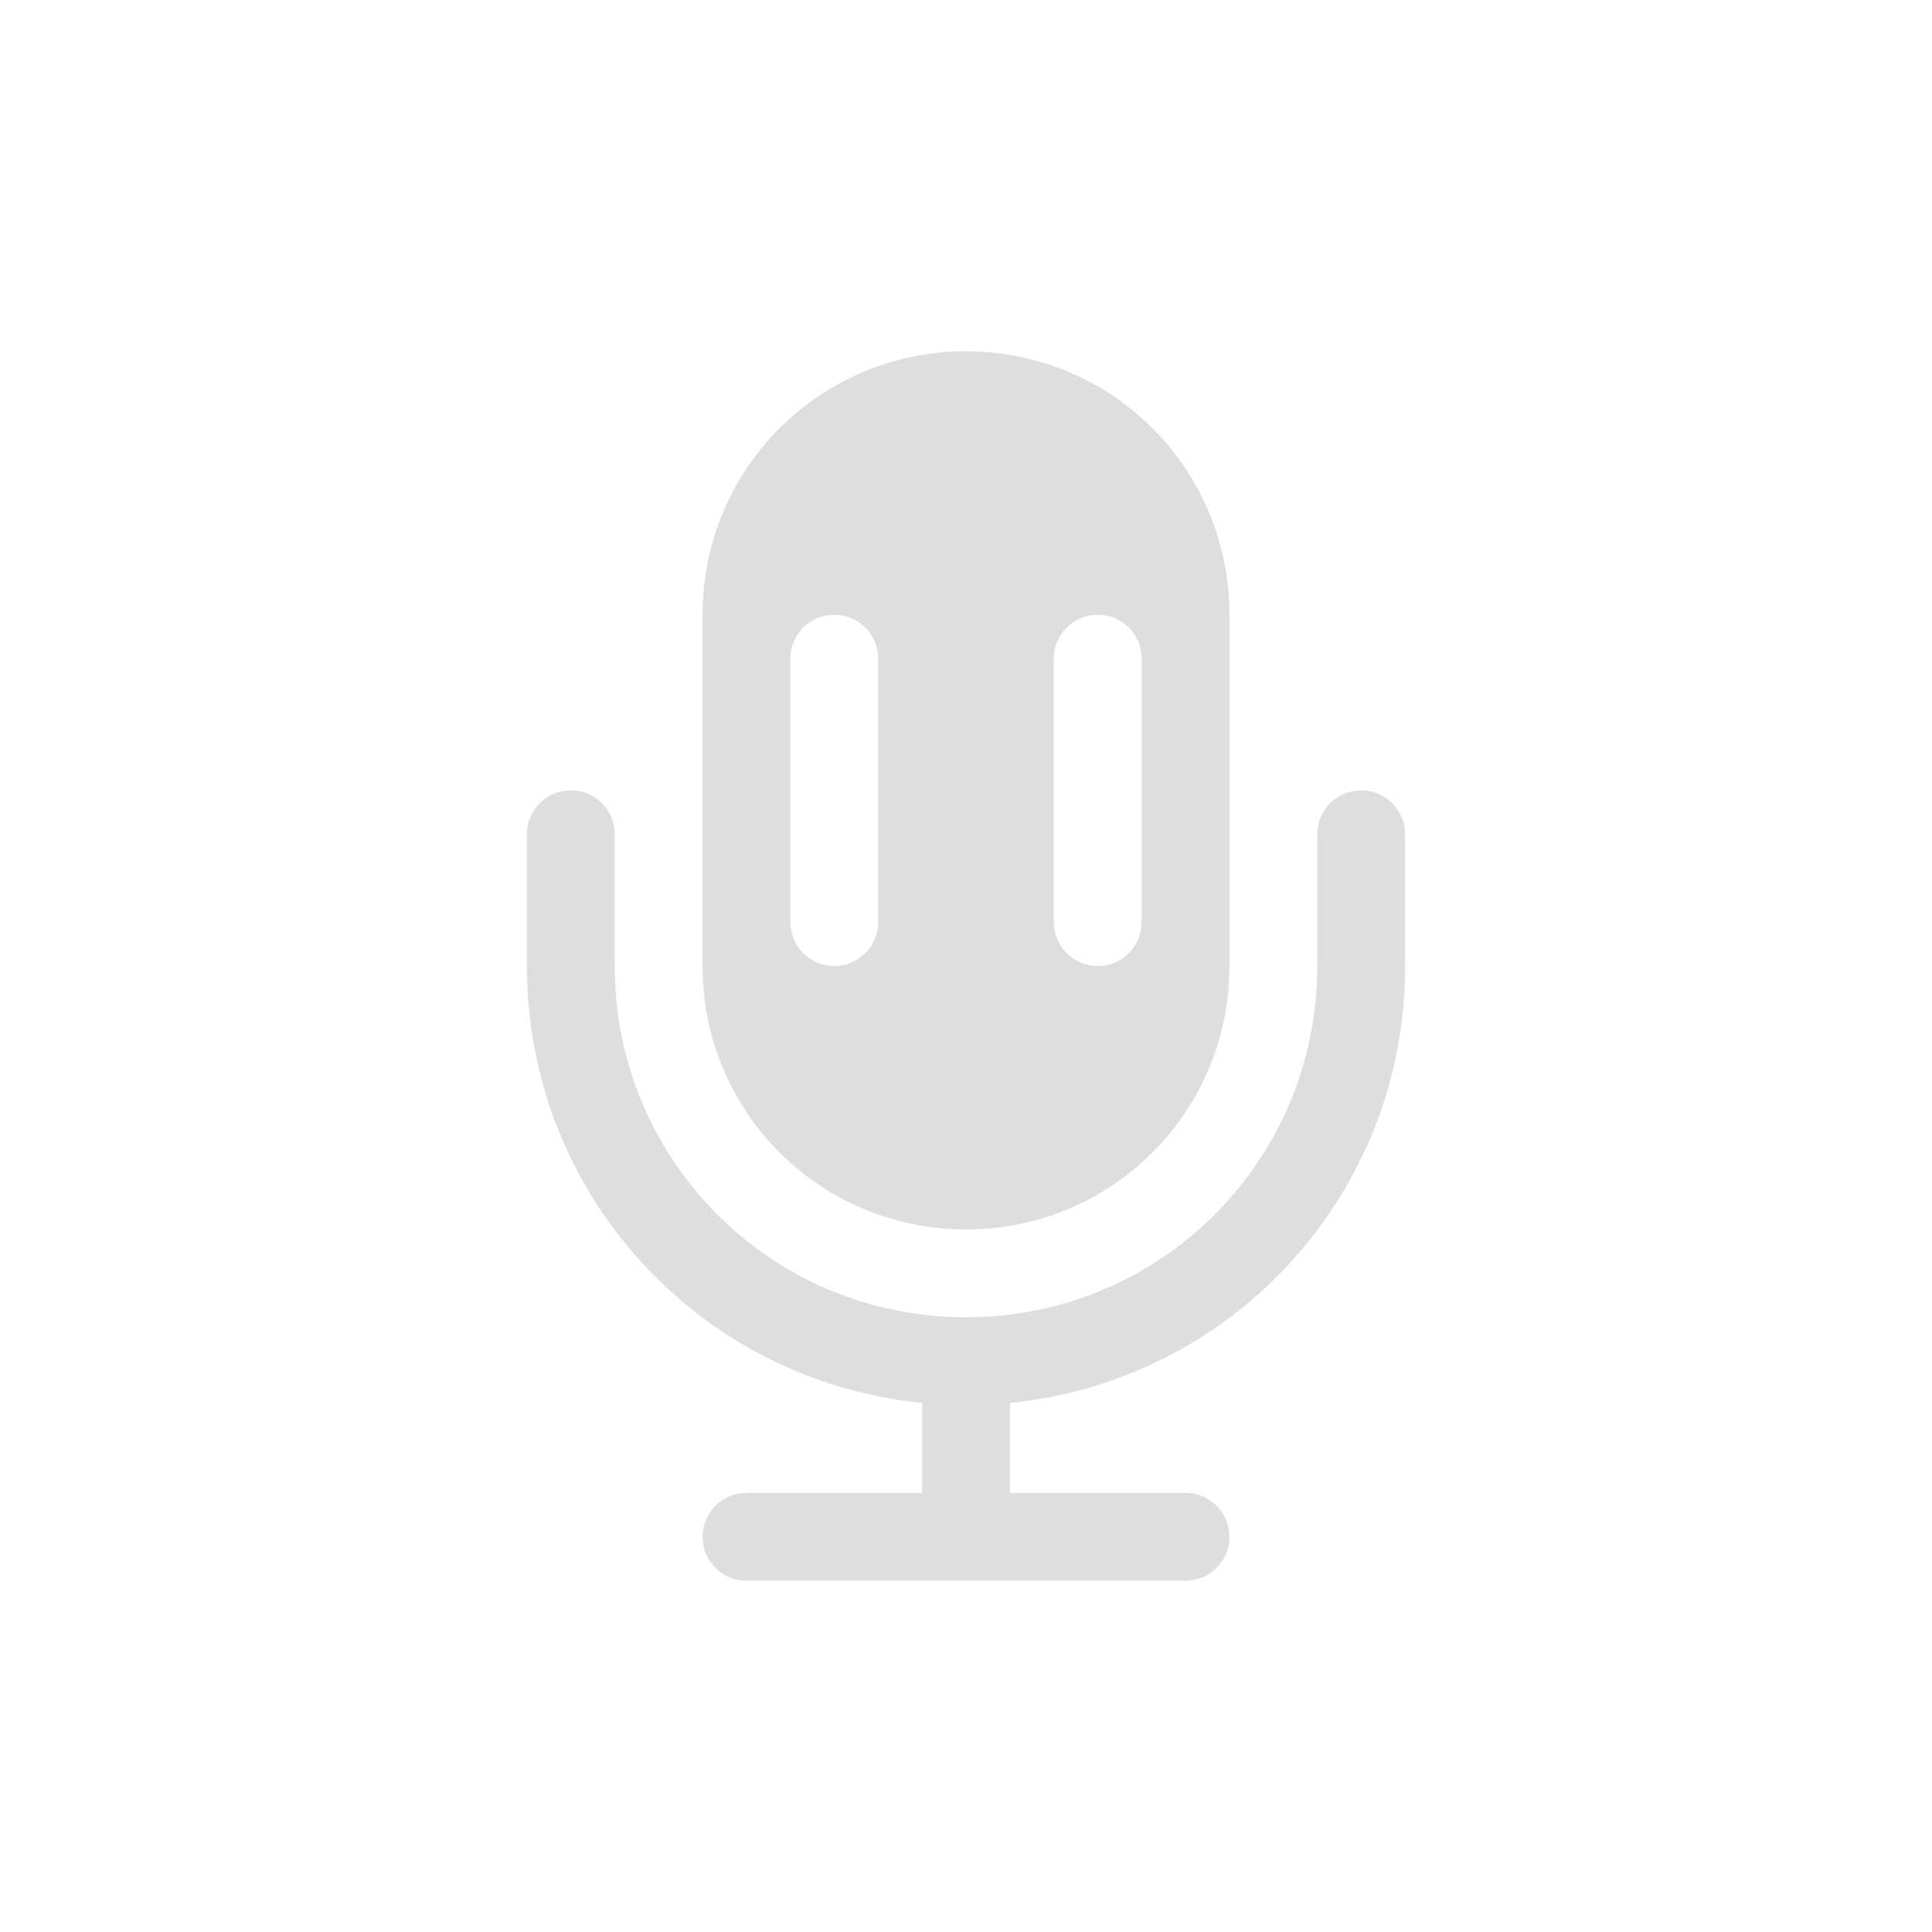
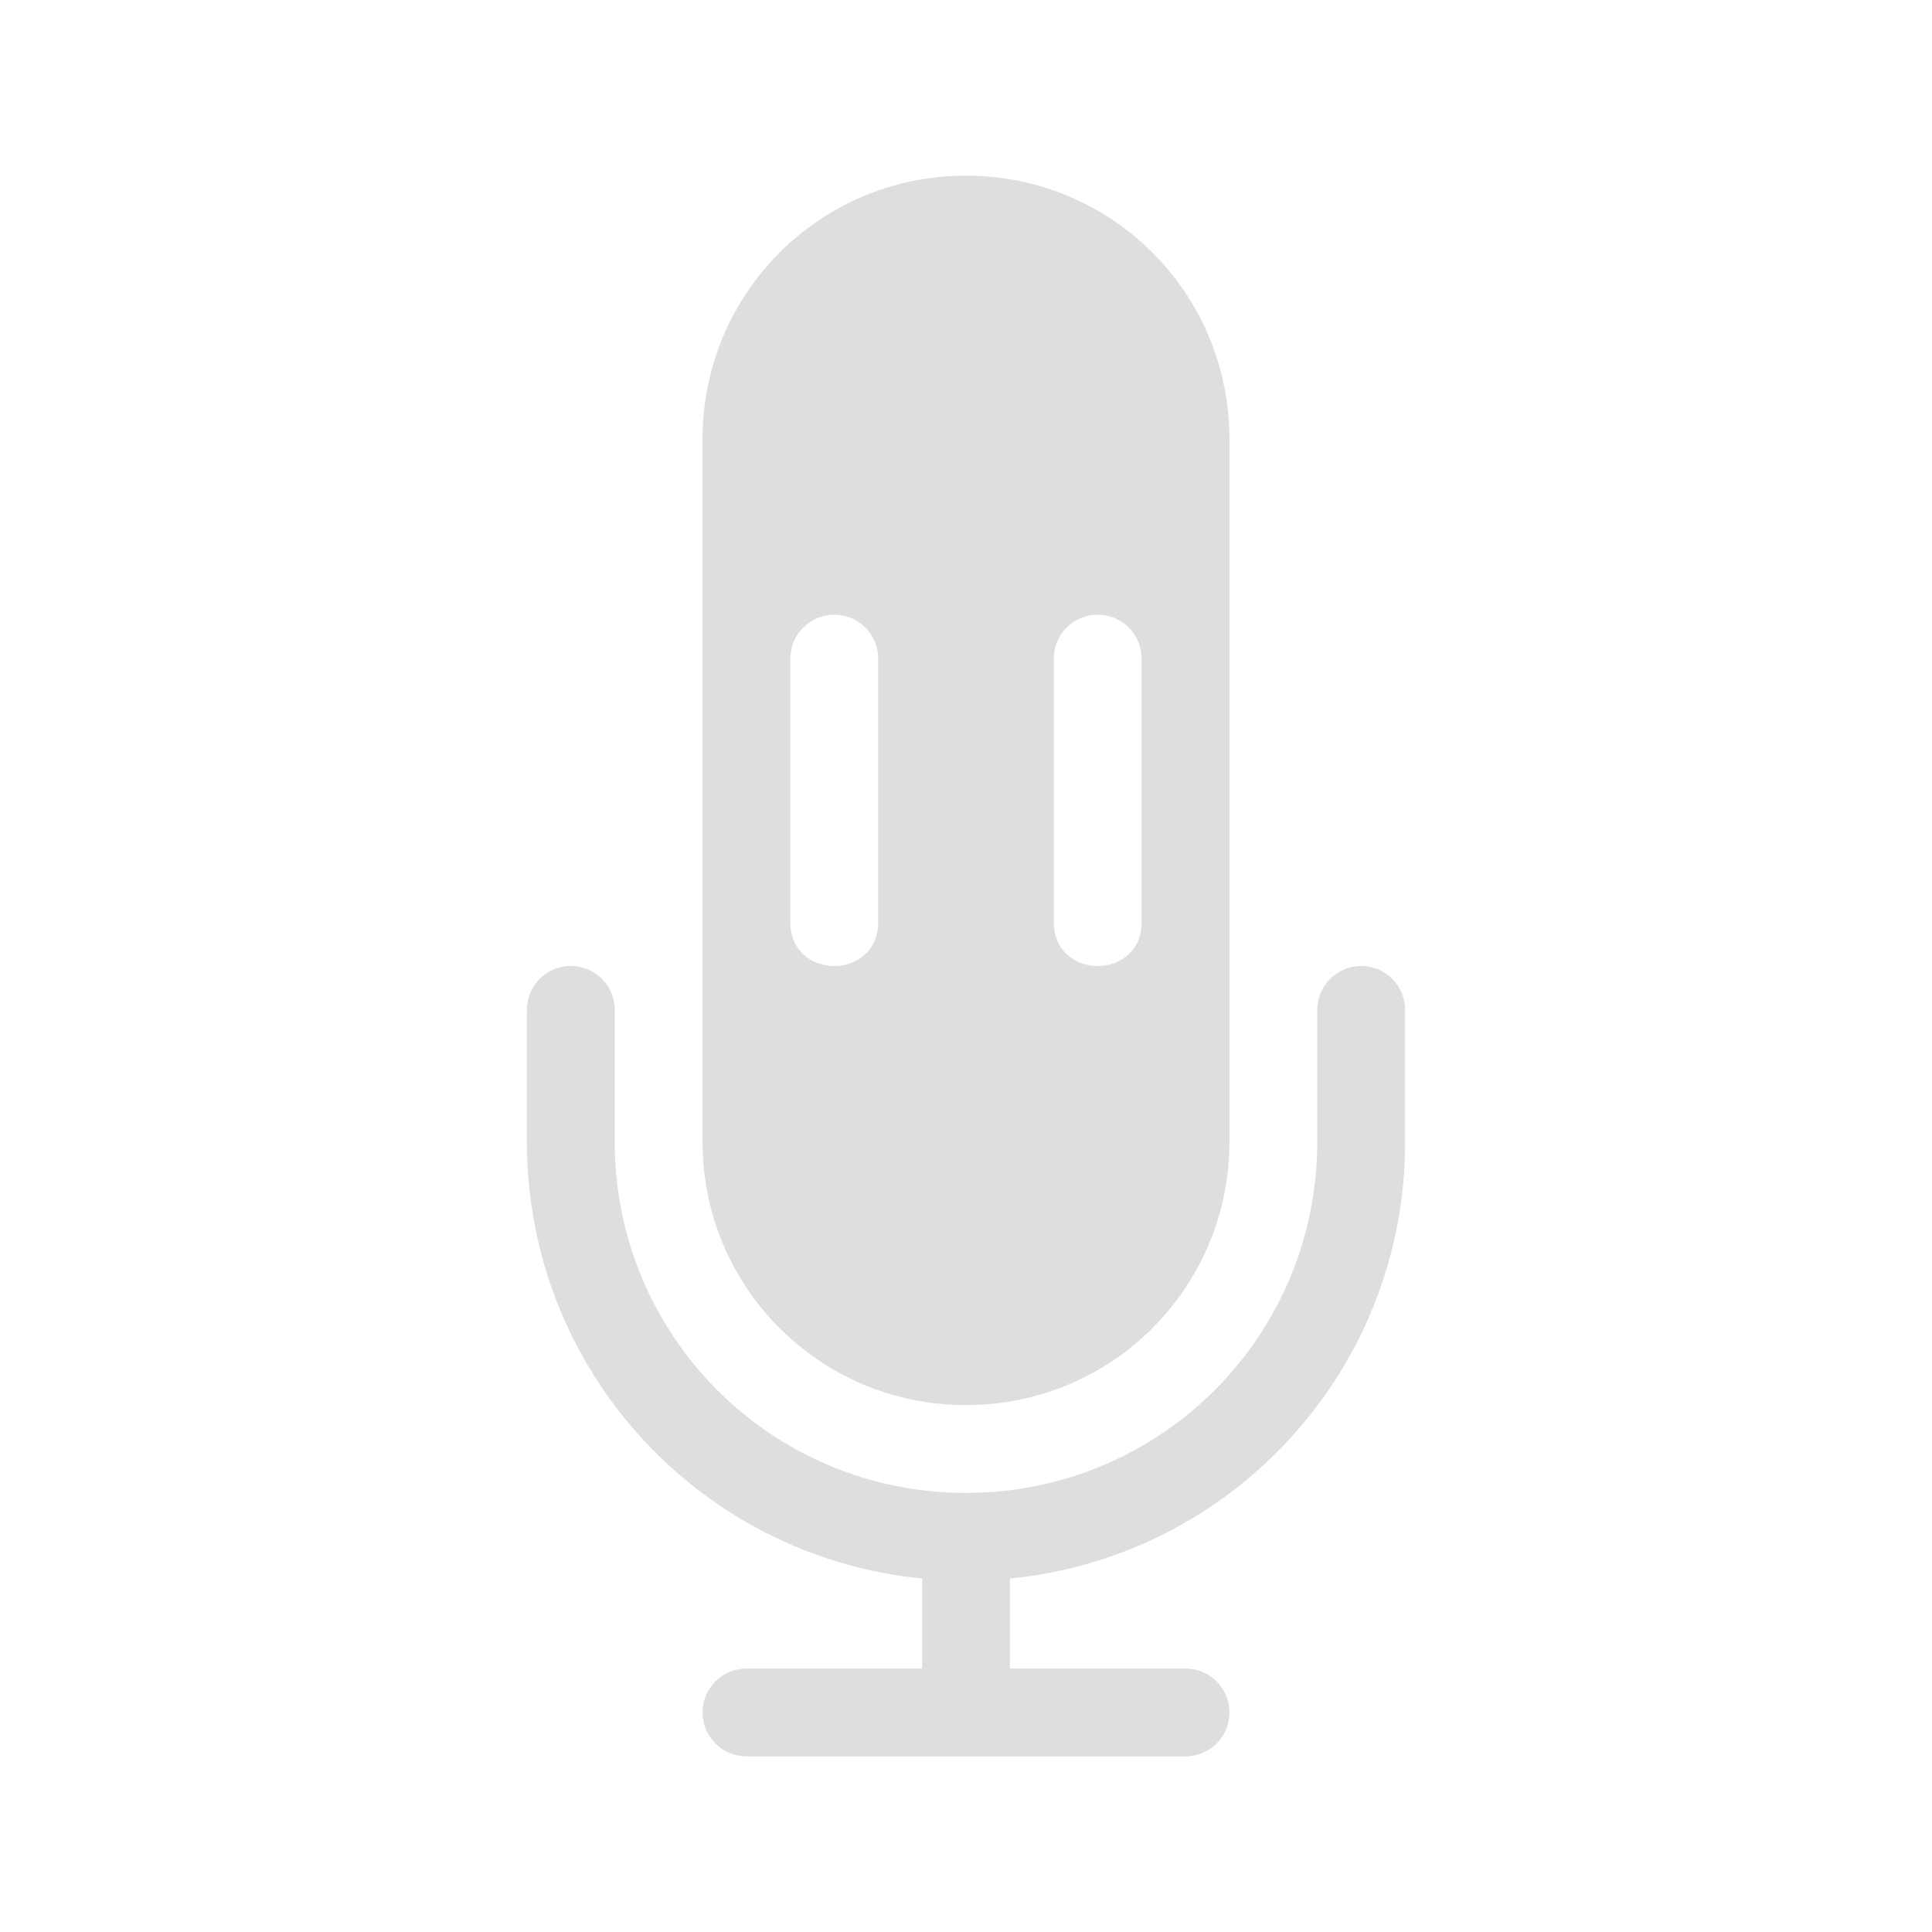
<svg xmlns="http://www.w3.org/2000/svg" width="22" height="22" version="1.1">
  <defs>
-     <style id="current-color-scheme" type="text/css">
-    .ColorScheme-Text { color:#dedede; } .ColorScheme-Highlight { color:#4285f4; }
-   </style>
+     <style id="current-color-scheme" type="text/css">.ColorScheme-Text { color:#dedede; } .ColorScheme-Highlight { color:#4285f4; }</style>
  </defs>
-   <g transform="translate(-1 -1)" class="ColorScheme-Text" fill="currentColor">
-     <path d="m12 5c-1.662 0-3 1.338-3 3v4c0 1.662 1.338 3 3 3s3-1.338 3-3v-4c0-1.662-1.338-3-3-3zm-1.5 3c0.277 0 0.5 0.223 0.5 0.5v3a0.5 0.5 0 1 1-1 0v-3c0-0.277 0.223-0.5 0.5-0.5zm3 0c0.277 0 0.5 0.223 0.5 0.5v3a0.5 0.5 0 1 1-1 0v-3c0-0.277 0.223-0.5 0.5-0.5z" />
+   <g class="ColorScheme-Text" transform="translate(-1,1)" fill="currentColor">
+     <path d="m12 1c-1.662 0-3 1.338-3 3v8c0 1.662 1.338 3 3 3s3-1.338 3-3v-8c0-1.662-1.338-3-3-3zm-1.5 5c0.277 0 0.5 0.223 0.5 0.5v3c0 0.667-1 0.667-1 0v-3c0-0.277 0.223-0.5 0.5-0.5zm3 0c0.277 0 0.5 0.223 0.5 0.5v3c0 0.667-1 0.667-1 0v-3c0-0.277 0.223-0.5 0.5-0.5z" />
    <path d="m7.5 10c-0.277 0-0.5 0.223-0.5 0.5v1.5c0 2.6 1.967 4.725 4.5 4.975v1.025h-2a0.5 0.5 0 1 0 0 1h5a0.5 0.5 0 1 0 0-1h-2v-1.025a4.988 4.988 0 0 0 4.5-4.975v-1.5a0.5 0.5 0 1 0-1 0v1.5c0 2.216-1.784 4-4 4s-4-1.784-4-4v-1.5c0-0.277-0.223-0.5-0.5-0.5z" />
  </g>
</svg>
